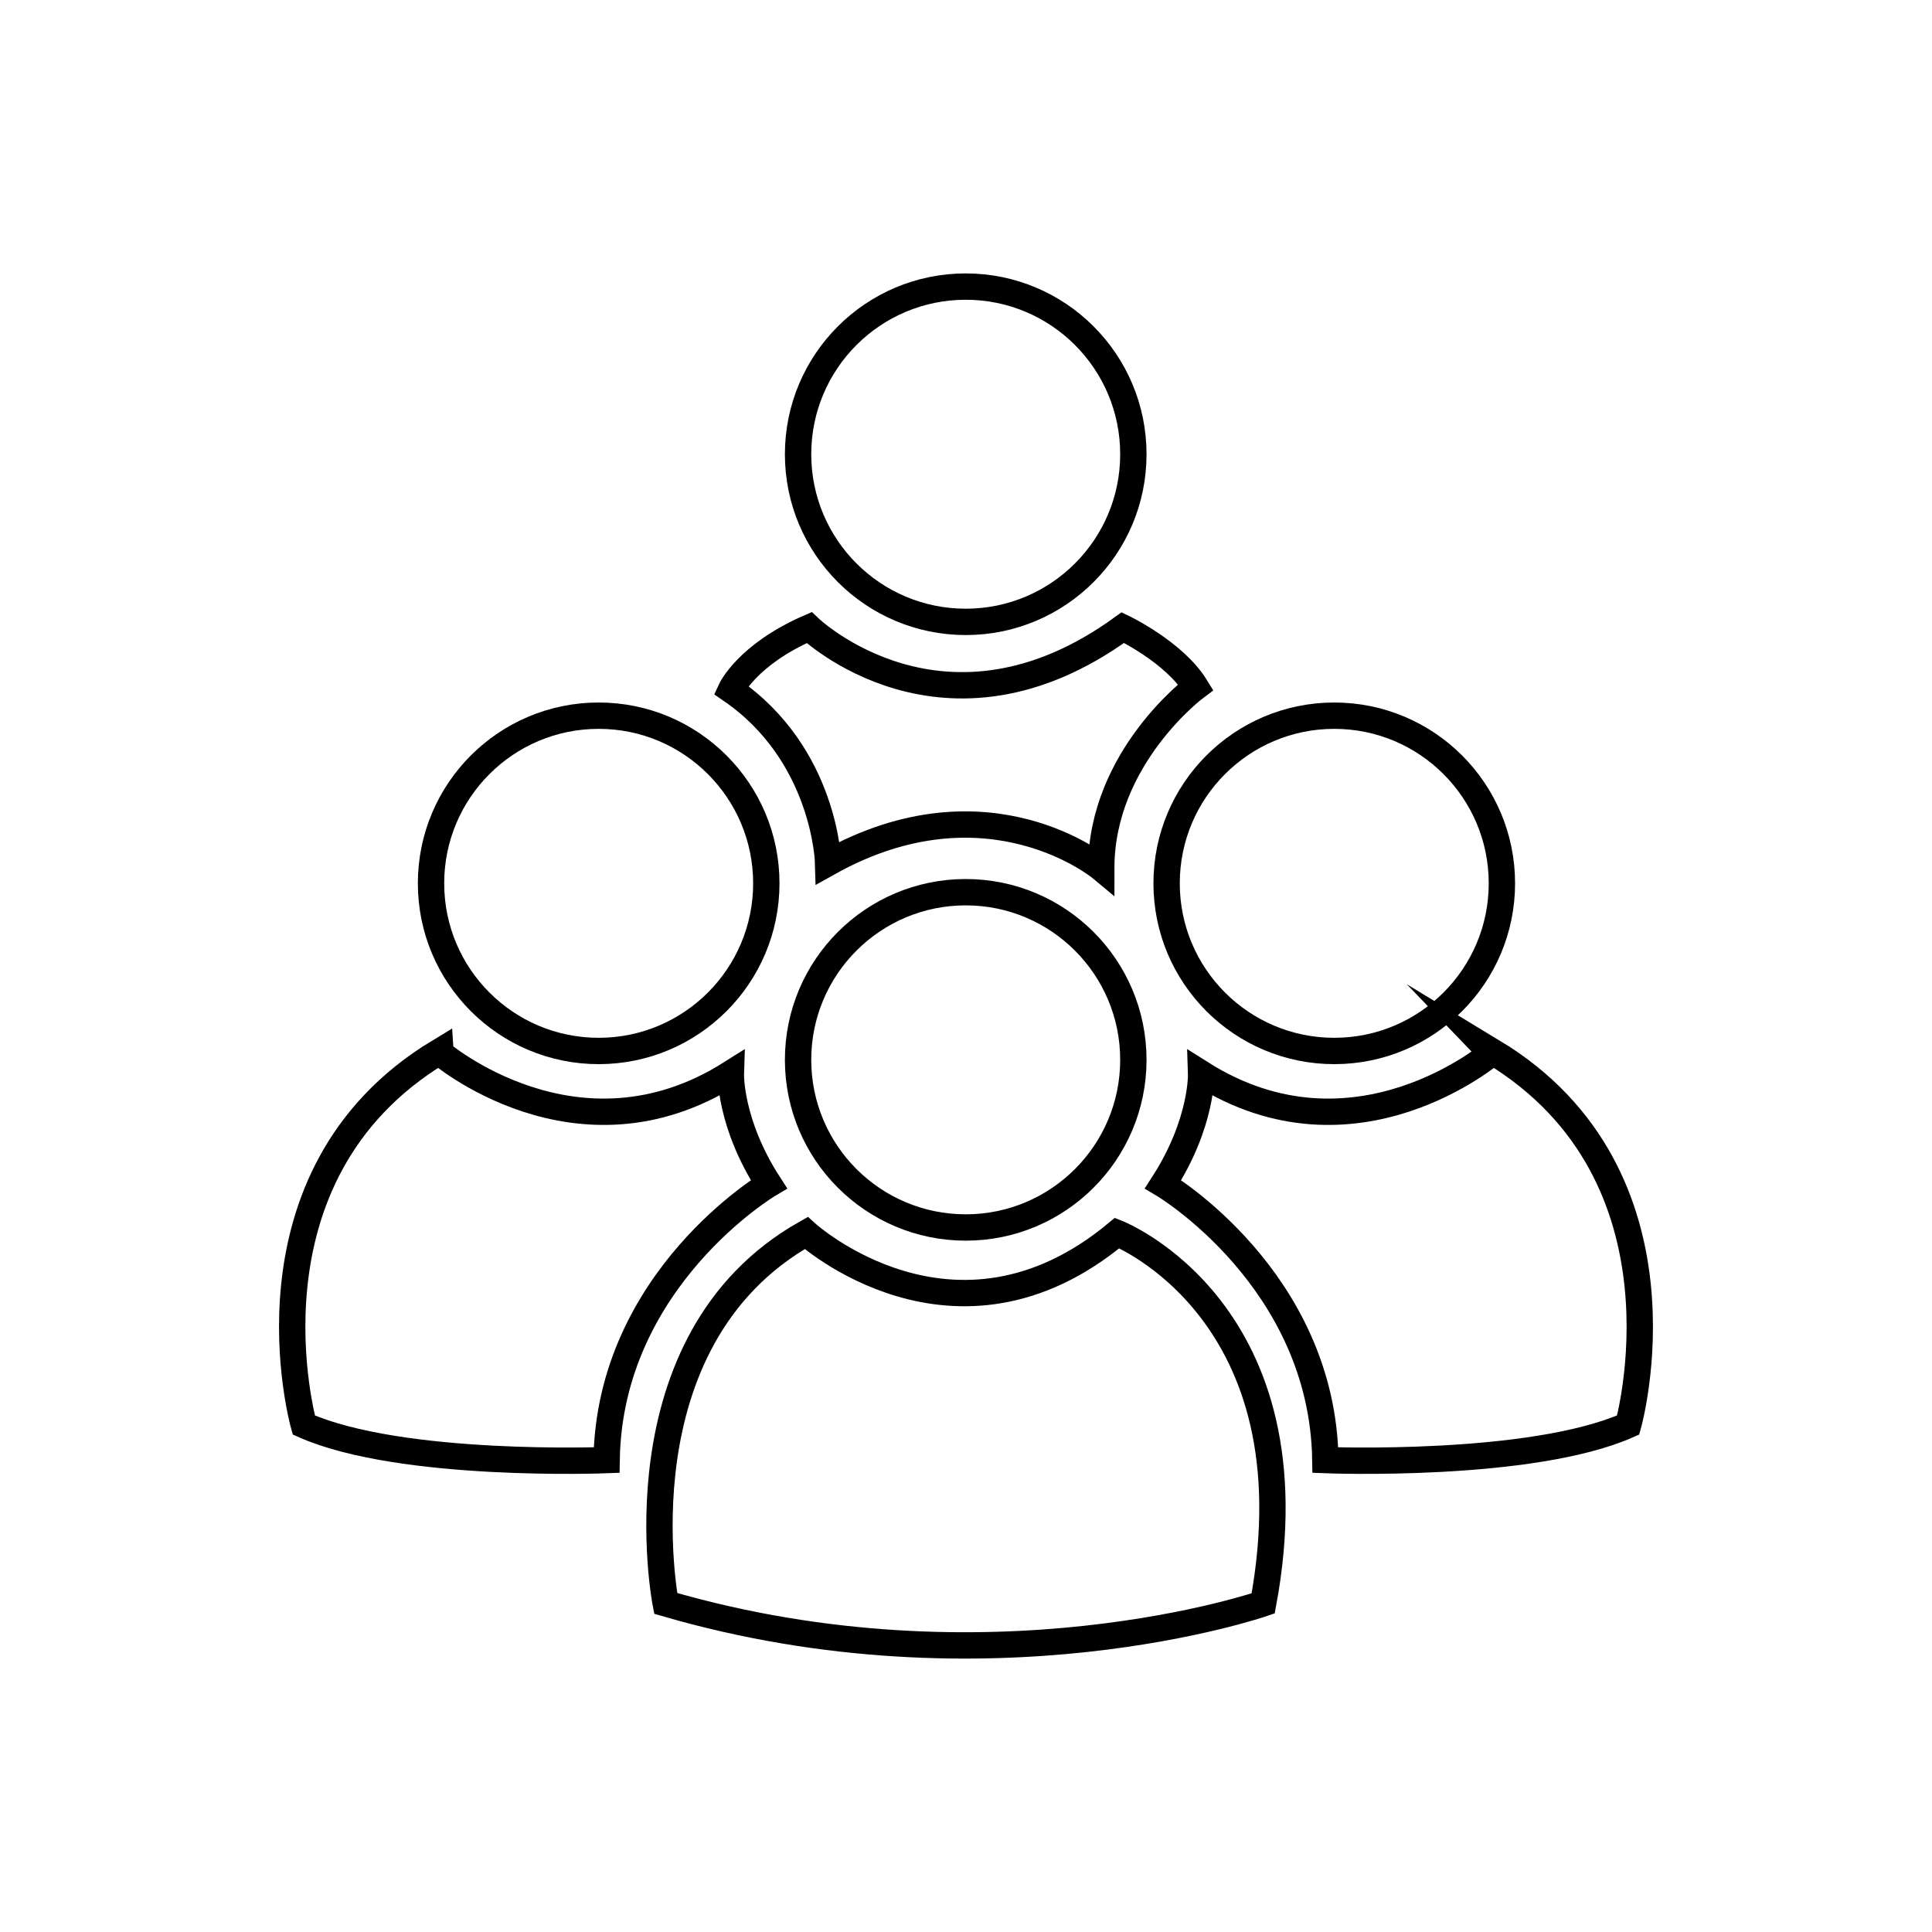
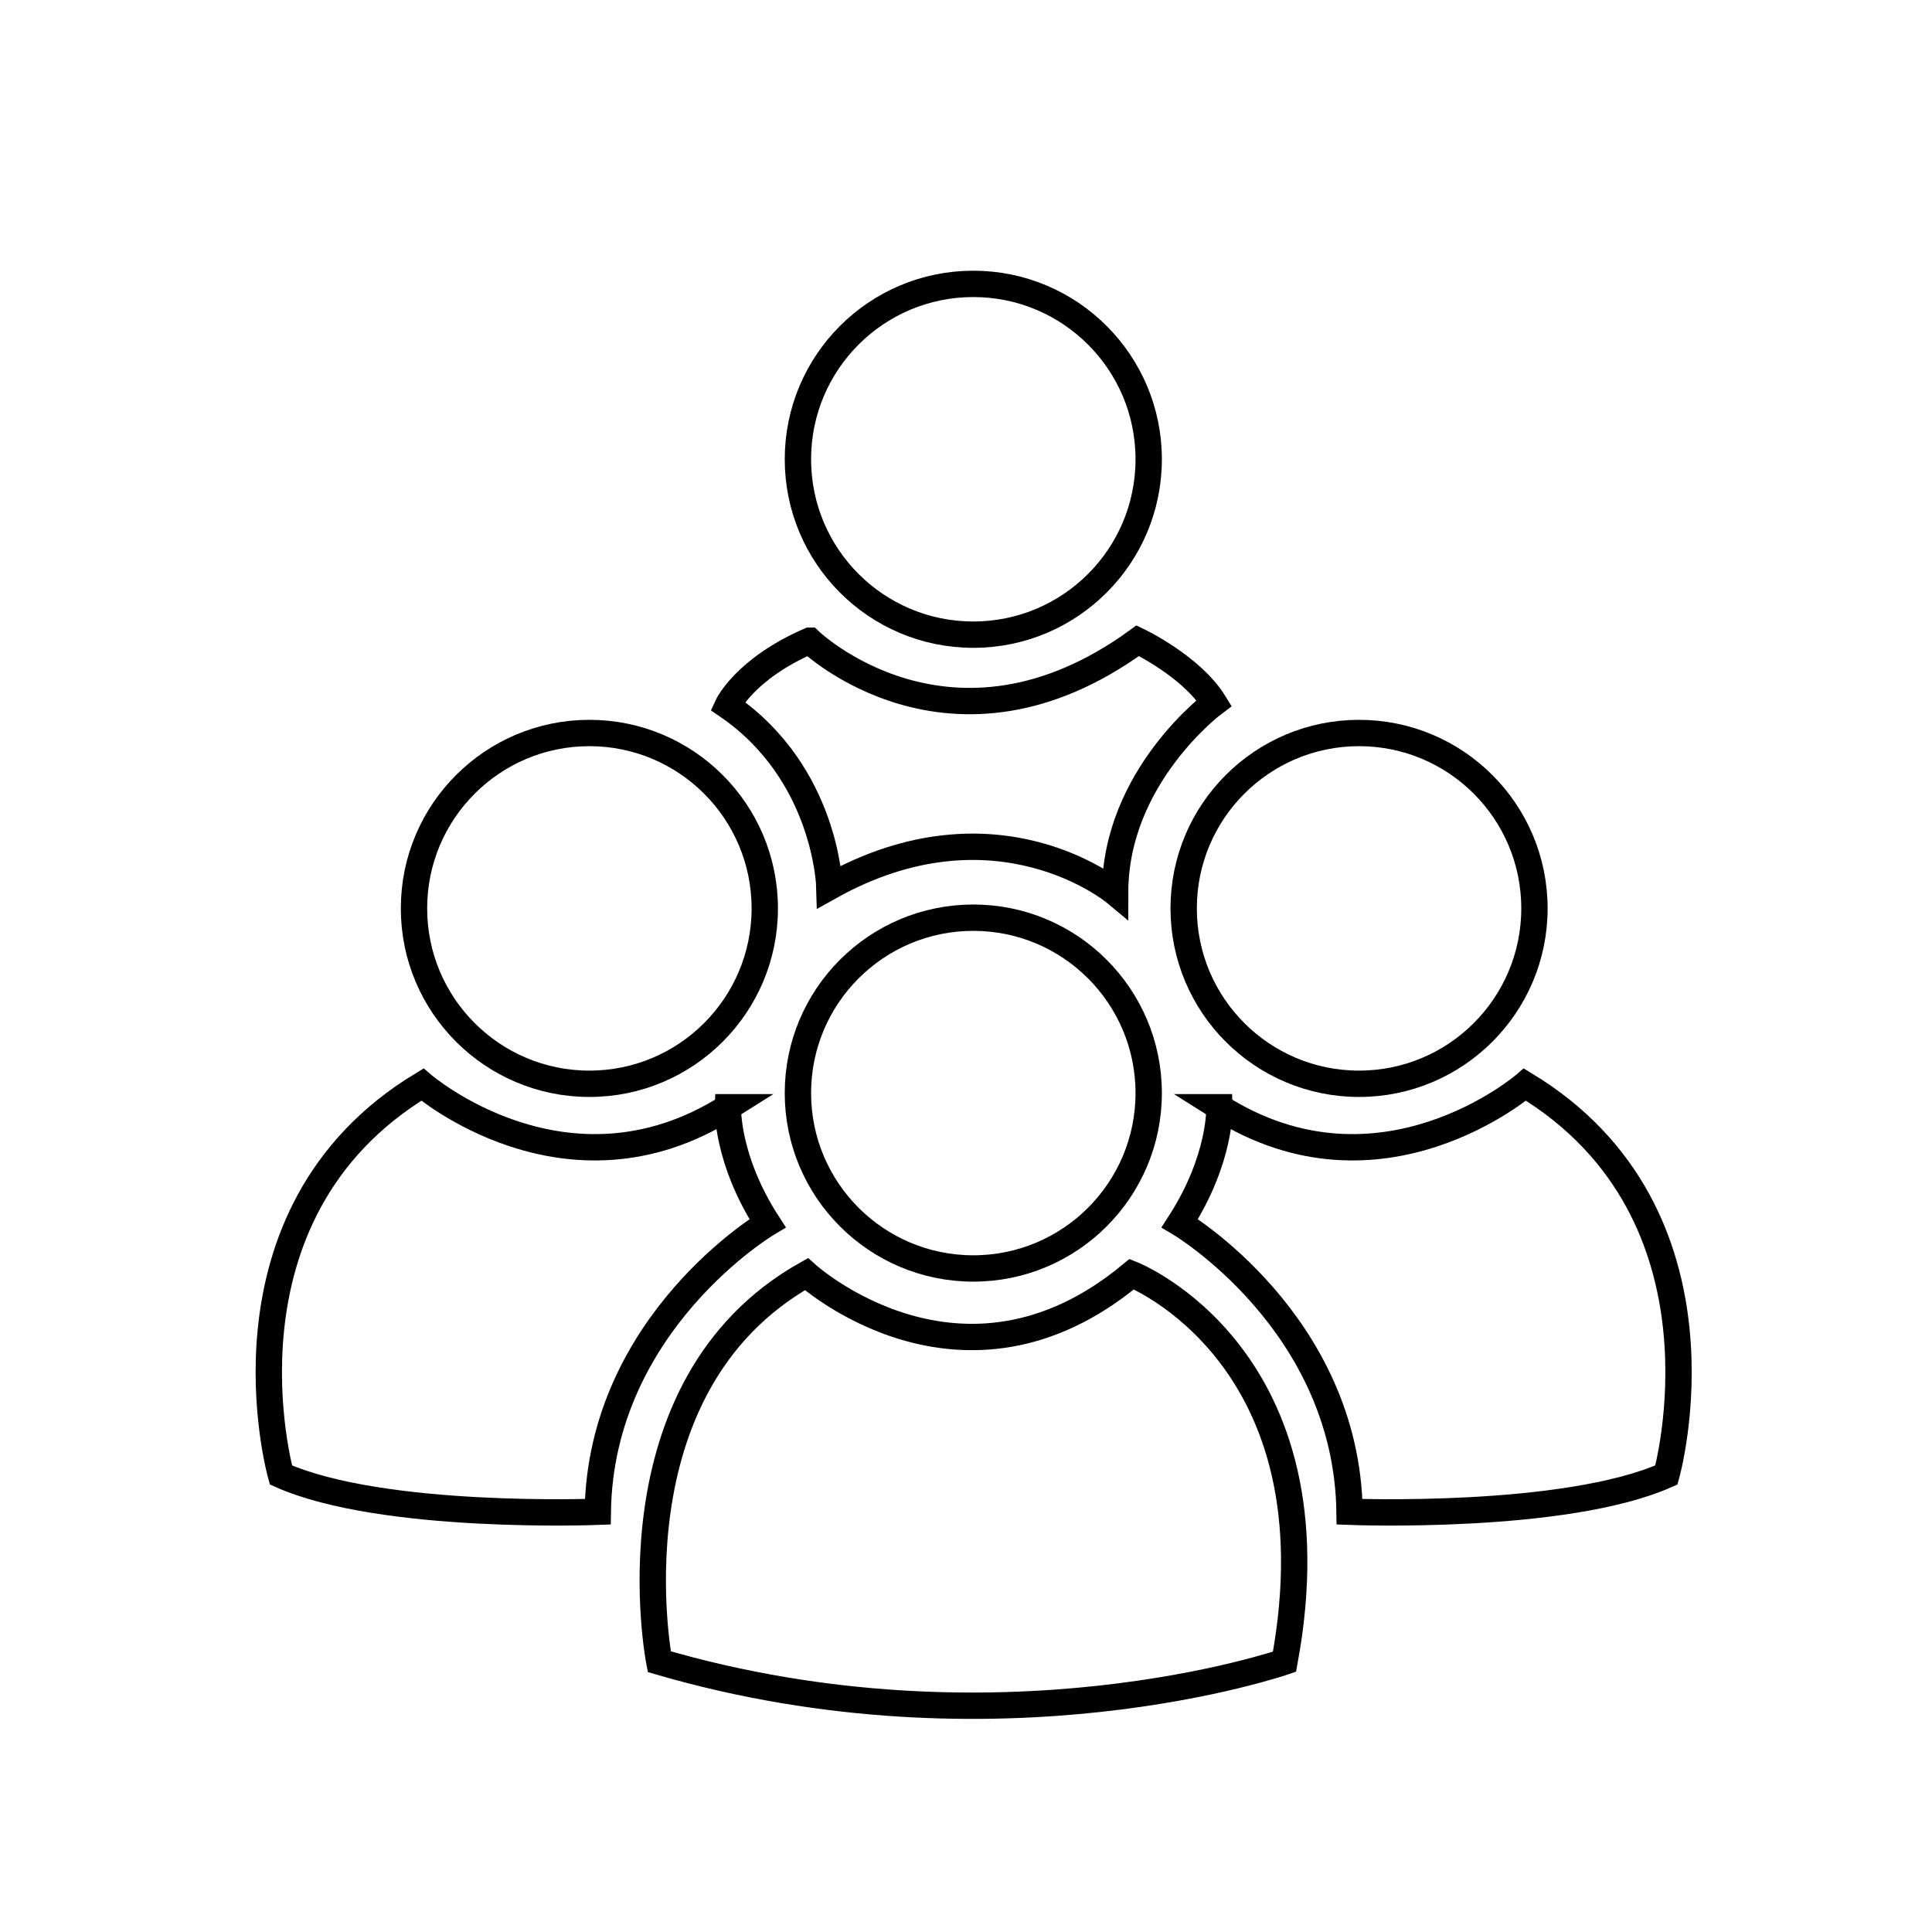
- <svg xmlns="http://www.w3.org/2000/svg" version="1.1" id="Layer_1" x="0px" y="0px" viewBox="0 0 110 110" style="enable-background:new 0 0 110 110;fill:none;stroke:currentColor;stroke-width:1.5" xml:space="preserve">
-   <path style="fill:none;stroke:currentColor;stroke-width:1.5;stroke-miterlimit:10" d="M45.902,70.203c0,0,8.462,7.695,17.703,0  c0,0,11.395,4.468,8.315,21.088c0,0-15.548,5.382-34.018,0C37.902,91.291,34.979,76.363,45.902,70.203z" />
-   <path style="fill:none;stroke:currentColor;stroke-width:1.5;stroke-miterlimit:10" d="M68.387,61.12c0,0,0.095,2.807-2.166,6.307  c0,0,9.083,5.382,9.24,15.705c0,0,11.7,0.463,17.24-1.997c0,0,4.005-14.16-7.695-21.246C85.007,59.89,77.155,66.66,68.387,61.12z" />
-   <path style="fill:none;stroke:currentColor;stroke-width:1.5;stroke-miterlimit:10" d="M41.612,61.12c0,0-0.095,2.807,2.166,6.307  c0,0-9.083,5.382-9.24,15.705c0,0-11.7,0.463-17.24-1.997c0,0-4.005-14.16,7.695-21.246C24.993,59.89,32.845,66.66,41.612,61.12z" />
-   <path style="fill:none;stroke:currentColor;stroke-width:1.5;stroke-miterlimit:10" d="M54.984,69.888c5.272,0,9.545-4.274,9.545-9.545  c0-5.272-4.274-9.545-9.545-9.545s-9.545,4.273-9.545,9.545C45.439,65.614,49.713,69.888,54.984,69.888z" />
-   <path style="fill:none;stroke:currentColor;stroke-width:1.5;stroke-miterlimit:10" d="M54.984,35.407c5.272,0,9.545-4.273,9.545-9.545  s-4.274-9.545-9.545-9.545s-9.545,4.274-9.545,9.545S49.713,35.407,54.984,35.407z" />
-   <path style="fill:none;stroke:currentColor;stroke-width:1.5;stroke-miterlimit:10" d="M75.967,59.838c5.272,0,9.545-4.274,9.545-9.545  c0-5.272-4.274-9.545-9.545-9.545c-5.272,0-9.545,4.273-9.545,9.545C66.422,55.564,70.695,59.838,75.967,59.838z" />
-   <path style="fill:none;stroke:currentColor;stroke-width:1.5;stroke-miterlimit:10" d="M34.086,59.838c5.272,0,9.545-4.274,9.545-9.545  c0-5.272-4.274-9.545-9.545-9.545s-9.545,4.273-9.545,9.545C24.541,55.564,28.814,59.838,34.086,59.838z" />
-   <path style="fill:none;stroke:currentColor;stroke-width:1.5;stroke-miterlimit:10" d="M46.07,35.733c0,0,7.695,7.39,17.86,0  c0,0,2.923,1.388,4.152,3.385c0,0-5.382,4.005-5.382,10.313c0,0-6.465-5.382-15.548-0.305c0,0-0.158-6.16-5.54-9.85  C41.612,39.276,42.527,37.278,46.07,35.733z" />
+ <svg xmlns="http://www.w3.org/2000/svg" id="Layer_1" data-name="Layer 1" width="110" height="110" viewBox="0 0 110 110">
+   <path d="M45.913,72.544s8.859,8.054,18.523,0c0,0,11.919,4.671,8.698,22.067,0,0-16.268,5.638-35.597,0,0,0-3.06-15.624,8.376-22.067Z" style="fill:none;stroke:currentColor;stroke-miterlimit:10;stroke-width:1.5" />
+   <path d="M69.429,63.041s.111,2.932-2.255,6.604c0,0,9.503,5.638,9.664,16.429,0,0,12.241.483,18.04-2.094,0,0,4.188-14.819-8.054-22.228,0,0-8.215,7.087-17.396,1.289Z" style="fill:none;stroke:currentColor;stroke-miterlimit:10;stroke-width:1.5" />
+   <path d="M41.444,63.041s-.111,2.932,2.255,6.604c0,0-9.503,5.638-9.664,16.429,0,0-12.241.483-18.04-2.094,0,0-4.188-14.819,8.054-22.228,0,0,8.215,7.087,17.396,1.289Z" style="fill:none;stroke:currentColor;stroke-miterlimit:10;stroke-width:1.5" />
+   <circle cx="55.416" cy="62.235" r="9.986" style="fill:none;stroke:currentColor;stroke-miterlimit:10;stroke-width:1.5" />
+   <circle cx="55.416" cy="26.149" r="9.986" style="fill:none;stroke:currentColor;stroke-miterlimit:10;stroke-width:1.5" />
+   <circle cx="77.379" cy="51.72" r="9.986" style="fill:none;stroke:currentColor;stroke-miterlimit:10;stroke-width:1.5" />
+   <circle cx="33.557" cy="51.72" r="9.986" style="fill:none;stroke:currentColor;stroke-miterlimit:10;stroke-width:1.5" />
+   <path d="M46.095,36.48s8.054,7.731,18.684,0c0,0,3.06,1.45,4.349,3.544,0,0-5.638,4.188-5.638,10.792,0,0-6.765-5.638-16.268-.322,0,0-.161-6.443-5.799-10.309,0,0,.966-2.094,4.671-3.705Z" style="fill:none;stroke:currentColor;stroke-miterlimit:10;stroke-width:1.5" />
</svg>
